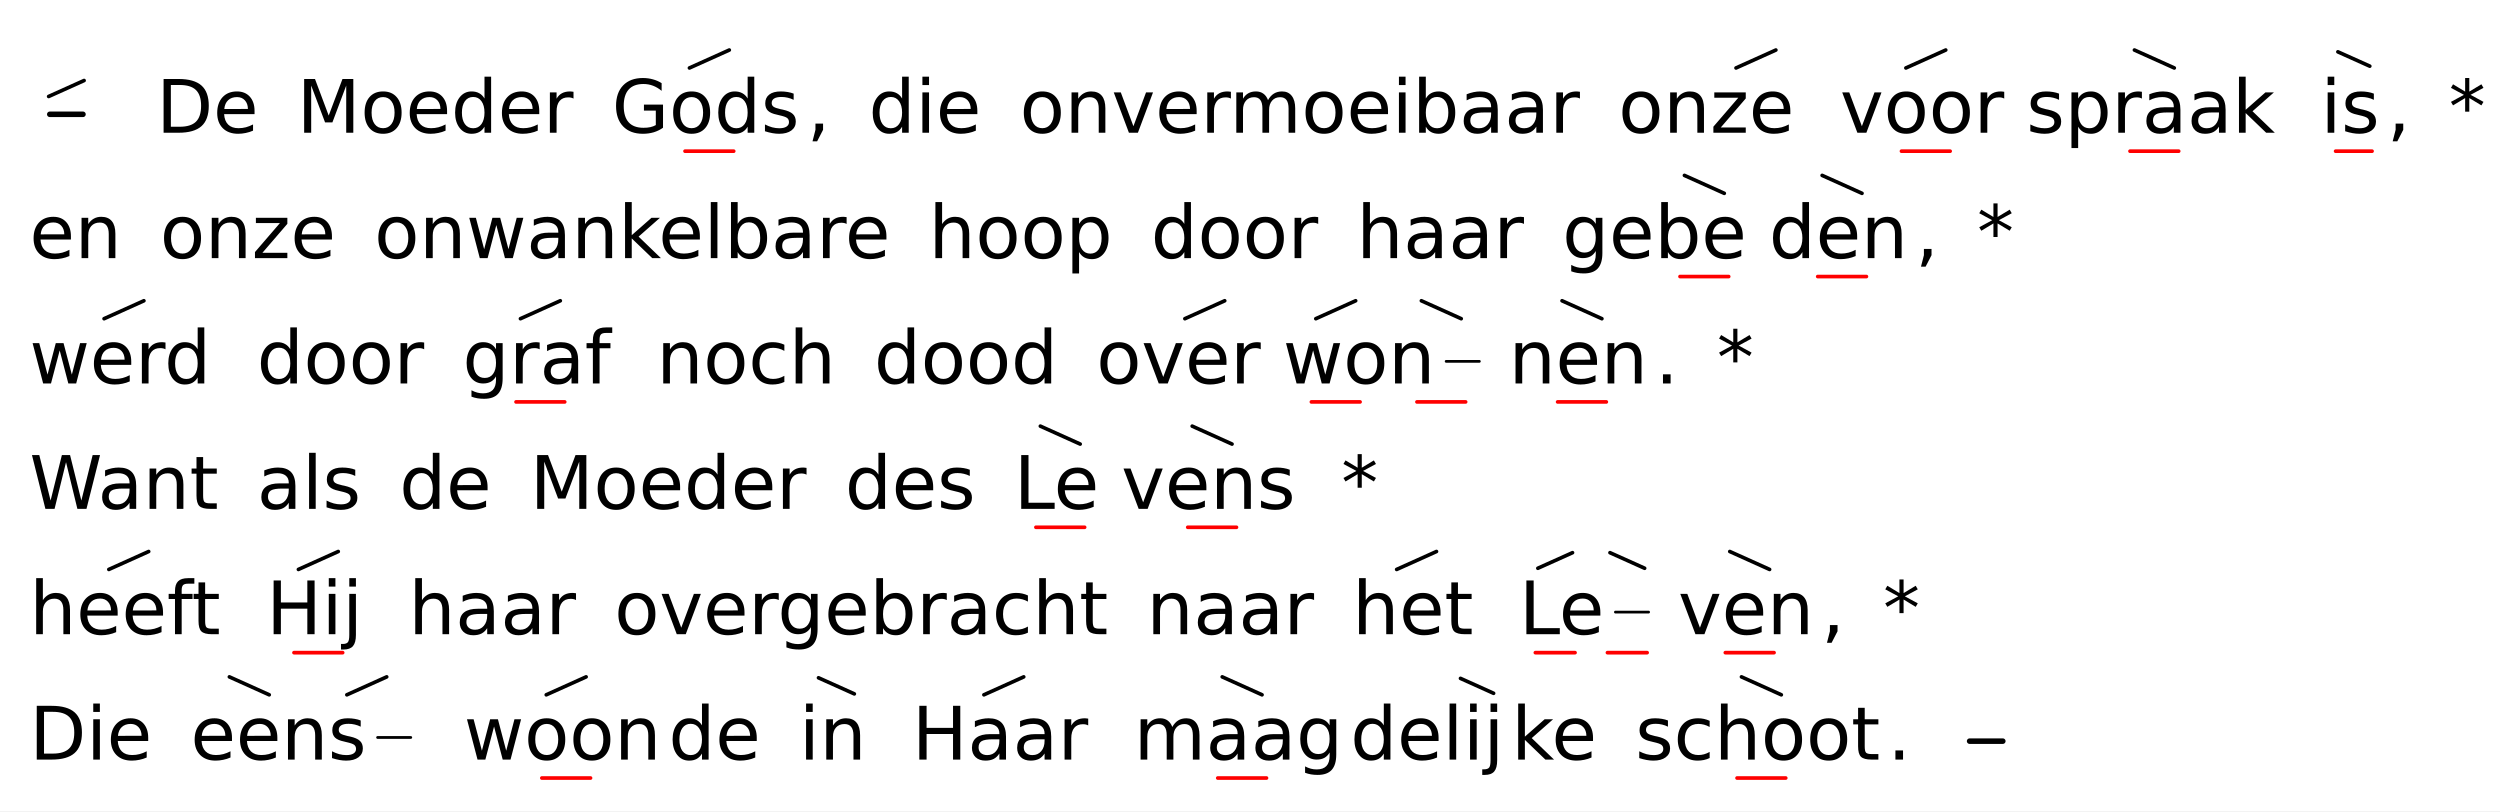
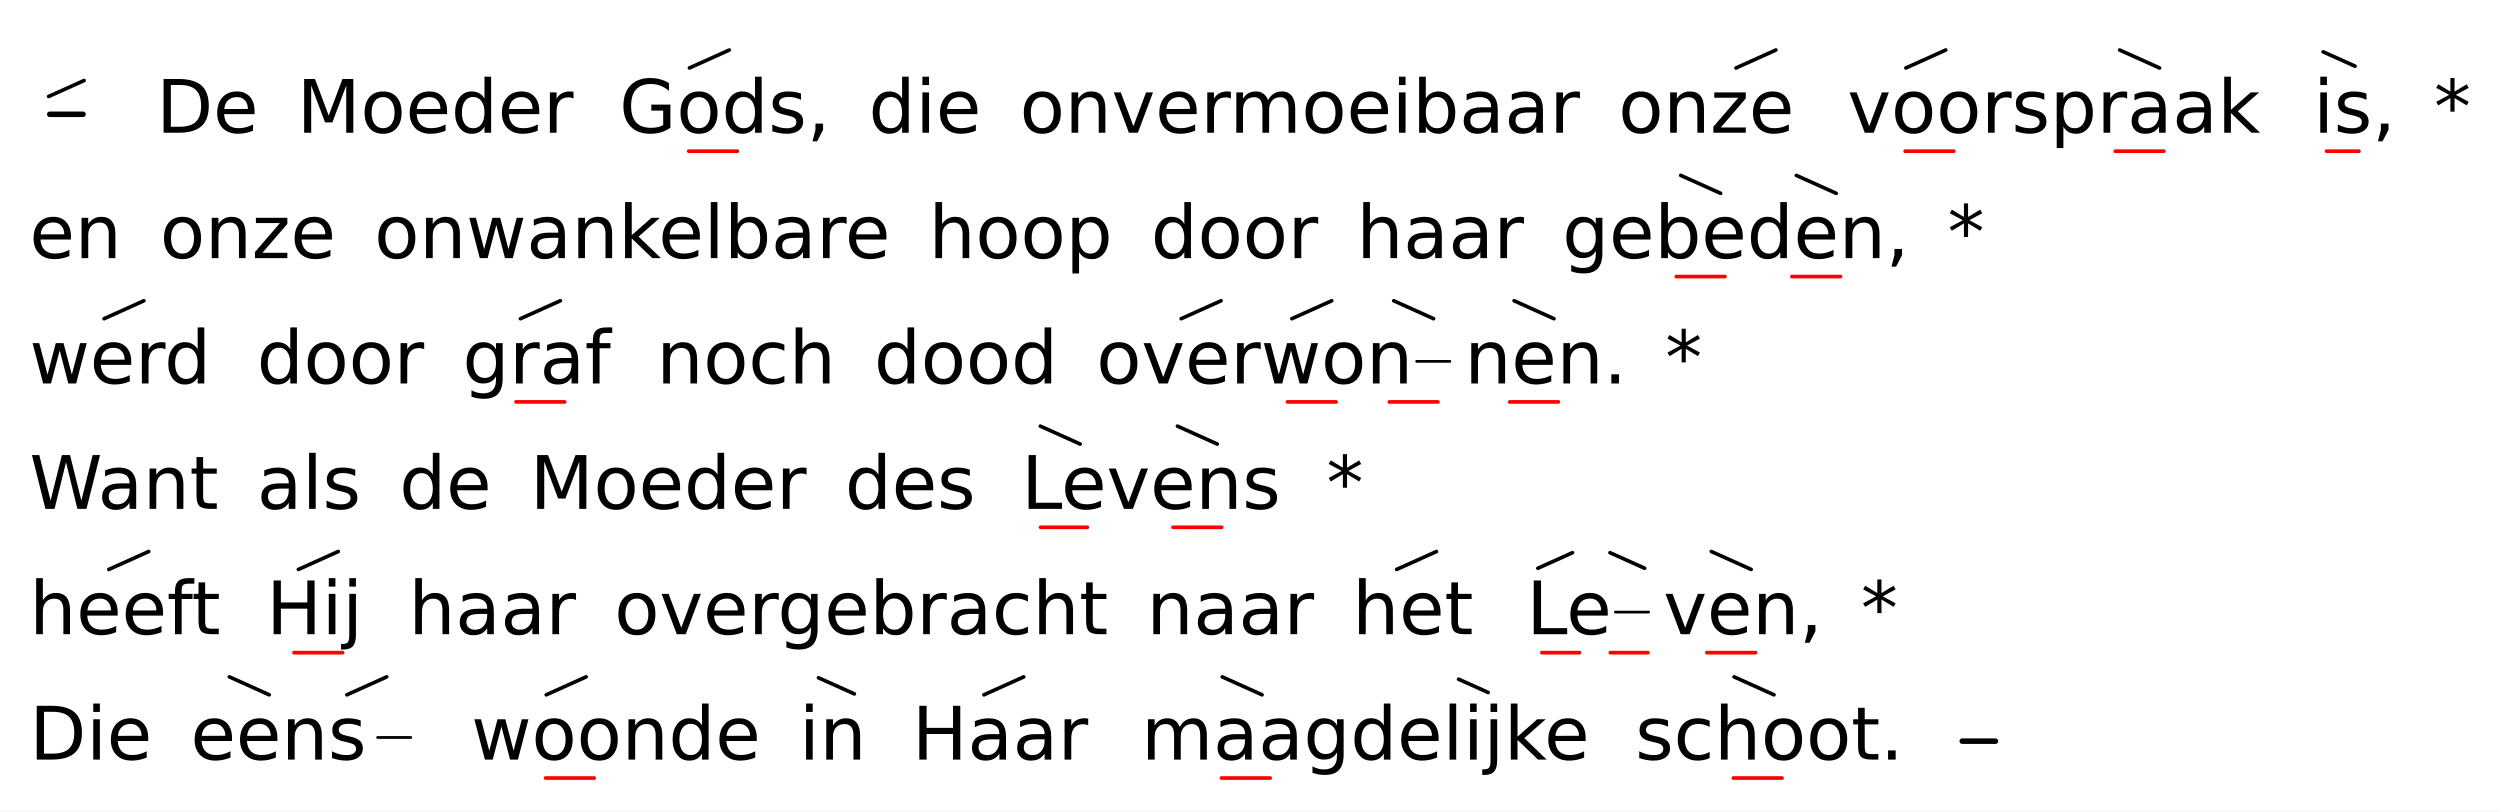
<svg xmlns="http://www.w3.org/2000/svg" class="vsa-svg" width="678" height="220" viewBox="0 0 678 220">
  <rect width="100%" height="100%" fill="white" />
  <g class="vsa-score">
    <g class="vsa-line" data-vsa-line="1">
      <g class="vsa-unit vsa-pitch-marker" data-vsa-unit="1">
        <g class="vsa-pitch-marker-upper-glyph vsa-upper-glyphs">
          <line class="vsa-glyph vsa-upper-glyph vsa-glyph-rise" x1="13.20" y1="26.16" x2="22.80" y2="21.84" stroke="black" stroke-width="1.00" stroke-linecap="round" />
        </g>
        <line class="vsa-pitch-marker-dash" x1="13.50" y1="31.00" x2="22.50" y2="31.00" stroke="black" stroke-width="1.50" stroke-linecap="round" />
      </g>
      <g class="vsa-unit vsa-unit-text" data-vsa-unit="3">
        <text class="vsa-text vsa-free-text" x="42.40" y="36.00" xml:space="preserve" font-family="DejaVu Sans" font-size="20.00">De</text>
      </g>
      <g class="vsa-unit vsa-unit-text" data-vsa-unit="5">
        <text class="vsa-text vsa-free-text" x="80.52" y="36.00" xml:space="preserve" font-family="DejaVu Sans" font-size="20.00">Moeder</text>
      </g>
      <g class="vsa-unit vsa-unit-scope" data-vsa-unit="7">
-         <text class="vsa-text vsa-sung-text" x="165.95" y="36.00" xml:space="preserve" font-family="DejaVu Sans" font-size="20.00">Gods</text>
+         <text class="vsa-text vsa-sung-text" x="167.95" y="36.00" xml:space="preserve" font-family="DejaVu Sans" font-size="20.00">Gods</text>
        <g class="vsa-glyph-group vsa-upper-glyphs">
          <line class="vsa-glyph vsa-upper-glyph vsa-glyph-rise" x1="186.98" y1="18.43" x2="197.78" y2="13.57" stroke="black" stroke-width="1.00" stroke-linecap="round" />
        </g>
        <g class="vsa-glyph-group vsa-lower-glyphs">
-           <line class="vsa-glyph vsa-lower-glyph vsa-glyph-length" x1="185.78" y1="41.00" x2="198.98" y2="41.00" stroke="red" stroke-width="1.00" stroke-linecap="round" />
+           <line class="vsa-glyph vsa-lower-glyph vsa-glyph-length" x1="186.78" y1="41.00" x2="199.98" y2="41.00" stroke="red" stroke-width="1.00" stroke-linecap="round" />
        </g>
      </g>
      <g class="vsa-unit vsa-unit-text" data-vsa-unit="8">
        <text class="vsa-text vsa-free-text" x="218.81" y="36.00" xml:space="preserve" font-family="DejaVu Sans" font-size="20.00">,</text>
      </g>
      <g class="vsa-unit vsa-unit-text" data-vsa-unit="10">
        <text class="vsa-text vsa-free-text" x="235.57" y="36.00" xml:space="preserve" font-family="DejaVu Sans" font-size="20.00">die</text>
      </g>
      <g class="vsa-unit vsa-unit-text" data-vsa-unit="12">
        <text class="vsa-text vsa-free-text" x="276.55" y="36.00" xml:space="preserve" font-family="DejaVu Sans" font-size="20.00">onvermoeibaar</text>
      </g>
      <g class="vsa-unit vsa-unit-text" data-vsa-unit="14">
        <text class="vsa-text vsa-free-text" x="438.90" y="36.00" xml:space="preserve" font-family="DejaVu Sans" font-size="20.00">on</text>
      </g>
      <g class="vsa-unit vsa-unit-scope" data-vsa-unit="15">
        <text class="vsa-text vsa-sung-text" x="463.81" y="36.00" xml:space="preserve" font-family="DejaVu Sans" font-size="20.00">ze</text>
        <g class="vsa-glyph-group vsa-upper-glyphs">
          <line class="vsa-glyph vsa-upper-glyph vsa-glyph-rise" x1="470.81" y1="18.43" x2="481.61" y2="13.57" stroke="black" stroke-width="1.00" stroke-linecap="round" />
        </g>
        <g class="vsa-glyph-group vsa-lower-glyphs">
</g>
      </g>
      <g class="vsa-unit vsa-unit-scope" data-vsa-unit="17">
-         <text class="vsa-text vsa-sung-text" x="499.02" y="36.00" xml:space="preserve" font-family="DejaVu Sans" font-size="20.00">voor</text>
+         <text class="vsa-text vsa-sung-text" x="501.02" y="36.00" xml:space="preserve" font-family="DejaVu Sans" font-size="20.00">voor</text>
        <g class="vsa-glyph-group vsa-upper-glyphs">
          <line class="vsa-glyph vsa-upper-glyph vsa-glyph-rise" x1="516.88" y1="18.43" x2="527.68" y2="13.57" stroke="black" stroke-width="1.00" stroke-linecap="round" />
        </g>
        <g class="vsa-glyph-group vsa-lower-glyphs">
-           <line class="vsa-glyph vsa-lower-glyph vsa-glyph-length" x1="515.68" y1="41.00" x2="528.88" y2="41.00" stroke="red" stroke-width="1.00" stroke-linecap="round" />
+           <line class="vsa-glyph vsa-lower-glyph vsa-glyph-length" x1="516.68" y1="41.00" x2="529.88" y2="41.00" stroke="red" stroke-width="1.00" stroke-linecap="round" />
        </g>
      </g>
      <g class="vsa-unit vsa-unit-scope" data-vsa-unit="18">
-         <text class="vsa-text vsa-sung-text" x="549.55" y="36.00" xml:space="preserve" font-family="DejaVu Sans" font-size="20.00">spraak</text>
-         <g class="vsa-glyph-group vsa-upper-glyphs">
-           <line class="vsa-glyph vsa-upper-glyph vsa-glyph-fall" x1="578.86" y1="13.57" x2="589.66" y2="18.43" stroke="black" stroke-width="1.00" stroke-linecap="round" />
-         </g>
-         <g class="vsa-glyph-group vsa-lower-glyphs">
-           <line class="vsa-glyph vsa-lower-glyph vsa-glyph-length" x1="577.66" y1="41.00" x2="590.86" y2="41.00" stroke="red" stroke-width="1.00" stroke-linecap="round" />
+         <text class="vsa-text vsa-sung-text" x="545.55" y="36.00" xml:space="preserve" font-family="DejaVu Sans" font-size="20.00">spraak</text>
+         <g class="vsa-glyph-group vsa-upper-glyphs">
+           <line class="vsa-glyph vsa-upper-glyph vsa-glyph-fall" x1="574.86" y1="13.57" x2="585.66" y2="18.43" stroke="black" stroke-width="1.00" stroke-linecap="round" />
+         </g>
+         <g class="vsa-glyph-group vsa-lower-glyphs">
+           <line class="vsa-glyph vsa-lower-glyph vsa-glyph-length" x1="573.66" y1="41.00" x2="586.86" y2="41.00" stroke="red" stroke-width="1.00" stroke-linecap="round" />
        </g>
      </g>
      <g class="vsa-unit vsa-unit-scope" data-vsa-unit="20">
-         <text class="vsa-text vsa-sung-text" x="629.37" y="36.00" xml:space="preserve" font-family="DejaVu Sans" font-size="20.00">is</text>
-         <g class="vsa-glyph-group vsa-upper-glyphs">
-           <line class="vsa-glyph vsa-upper-glyph vsa-glyph-fall" x1="634.04" y1="14.06" x2="642.68" y2="17.94" stroke="black" stroke-width="1.00" stroke-linecap="round" />
-         </g>
-         <g class="vsa-glyph-group vsa-lower-glyphs">
-           <line class="vsa-glyph vsa-lower-glyph vsa-glyph-length" x1="633.42" y1="41.00" x2="643.30" y2="41.00" stroke="red" stroke-width="1.00" stroke-linecap="round" />
+         <text class="vsa-text vsa-sung-text" x="627.37" y="36.00" xml:space="preserve" font-family="DejaVu Sans" font-size="20.00">is</text>
+         <g class="vsa-glyph-group vsa-upper-glyphs">
+           <line class="vsa-glyph vsa-upper-glyph vsa-glyph-fall" x1="630.04" y1="14.06" x2="638.68" y2="17.94" stroke="black" stroke-width="1.00" stroke-linecap="round" />
+         </g>
+         <g class="vsa-glyph-group vsa-lower-glyphs">
+           <line class="vsa-glyph vsa-lower-glyph vsa-glyph-length" x1="630.97" y1="41.00" x2="639.75" y2="41.00" stroke="red" stroke-width="1.00" stroke-linecap="round" />
        </g>
      </g>
      <g class="vsa-unit vsa-unit-text" data-vsa-unit="21">
-         <text class="vsa-text vsa-free-text" x="647.35" y="36.00" xml:space="preserve" font-family="DejaVu Sans" font-size="20.00">,</text>
+         <text class="vsa-text vsa-free-text" x="643.35" y="36.00" xml:space="preserve" font-family="DejaVu Sans" font-size="20.00">,</text>
      </g>
      <g class="vsa-unit vsa-unit-text" data-vsa-unit="23">
-         <text class="vsa-text vsa-free-text" x="664.11" y="36.00" xml:space="preserve" font-family="DejaVu Sans" font-size="20.00">*</text>
+         <text class="vsa-text vsa-free-text" x="660.11" y="36.00" xml:space="preserve" font-family="DejaVu Sans" font-size="20.00">*</text>
      </g>
    </g>
    <g class="vsa-line" data-vsa-line="2">
      <g class="vsa-unit vsa-unit-text" data-vsa-unit="1">
        <text class="vsa-text vsa-free-text" x="8.00" y="70.00" xml:space="preserve" font-family="DejaVu Sans" font-size="20.00">en</text>
      </g>
      <g class="vsa-unit vsa-unit-text" data-vsa-unit="3">
        <text class="vsa-text vsa-free-text" x="43.38" y="70.00" xml:space="preserve" font-family="DejaVu Sans" font-size="20.00">onze</text>
      </g>
      <g class="vsa-unit vsa-unit-text" data-vsa-unit="5">
        <text class="vsa-text vsa-free-text" x="101.50" y="70.00" xml:space="preserve" font-family="DejaVu Sans" font-size="20.00">onwankelbare</text>
      </g>
      <g class="vsa-unit vsa-unit-text" data-vsa-unit="7">
        <text class="vsa-text vsa-free-text" x="251.87" y="70.00" xml:space="preserve" font-family="DejaVu Sans" font-size="20.00">hoop</text>
      </g>
      <g class="vsa-unit vsa-unit-text" data-vsa-unit="9">
        <text class="vsa-text vsa-free-text" x="312.11" y="70.00" xml:space="preserve" font-family="DejaVu Sans" font-size="20.00">door</text>
      </g>
      <g class="vsa-unit vsa-unit-text" data-vsa-unit="11">
        <text class="vsa-text vsa-free-text" x="367.90" y="70.00" xml:space="preserve" font-family="DejaVu Sans" font-size="20.00">haar</text>
      </g>
      <g class="vsa-unit vsa-unit-text" data-vsa-unit="13">
        <text class="vsa-text vsa-free-text" x="423.69" y="70.00" xml:space="preserve" font-family="DejaVu Sans" font-size="20.00">ge</text>
      </g>
      <g class="vsa-unit vsa-unit-scope" data-vsa-unit="14">
        <text class="vsa-text vsa-sung-text" x="448.71" y="70.00" xml:space="preserve" font-family="DejaVu Sans" font-size="20.00">be</text>
        <g class="vsa-glyph-group vsa-upper-glyphs">
-           <line class="vsa-glyph vsa-upper-glyph vsa-glyph-fall" x1="456.82" y1="47.57" x2="467.62" y2="52.43" stroke="black" stroke-width="1.00" stroke-linecap="round" />
-         </g>
-         <g class="vsa-glyph-group vsa-lower-glyphs">
-           <line class="vsa-glyph vsa-lower-glyph vsa-glyph-length" x1="455.62" y1="75.00" x2="468.82" y2="75.00" stroke="red" stroke-width="1.00" stroke-linecap="round" />
+           <line class="vsa-glyph vsa-upper-glyph vsa-glyph-fall" x1="455.82" y1="47.57" x2="466.62" y2="52.43" stroke="black" stroke-width="1.00" stroke-linecap="round" />
+         </g>
+         <g class="vsa-glyph-group vsa-lower-glyphs">
+           <line class="vsa-glyph vsa-lower-glyph vsa-glyph-length" x1="454.62" y1="75.00" x2="467.82" y2="75.00" stroke="red" stroke-width="1.00" stroke-linecap="round" />
        </g>
      </g>
      <g class="vsa-unit vsa-unit-scope" data-vsa-unit="15">
-         <text class="vsa-text vsa-sung-text" x="479.73" y="70.00" xml:space="preserve" font-family="DejaVu Sans" font-size="20.00">den</text>
-         <g class="vsa-glyph-group vsa-upper-glyphs">
-           <line class="vsa-glyph vsa-upper-glyph vsa-glyph-fall" x1="494.17" y1="47.57" x2="504.97" y2="52.43" stroke="black" stroke-width="1.00" stroke-linecap="round" />
-         </g>
-         <g class="vsa-glyph-group vsa-lower-glyphs">
-           <line class="vsa-glyph vsa-lower-glyph vsa-glyph-length" x1="492.97" y1="75.00" x2="506.17" y2="75.00" stroke="red" stroke-width="1.00" stroke-linecap="round" />
+         <text class="vsa-text vsa-sung-text" x="473.73" y="70.00" xml:space="preserve" font-family="DejaVu Sans" font-size="20.00">den</text>
+         <g class="vsa-glyph-group vsa-upper-glyphs">
+           <line class="vsa-glyph vsa-upper-glyph vsa-glyph-fall" x1="487.17" y1="47.57" x2="497.97" y2="52.43" stroke="black" stroke-width="1.00" stroke-linecap="round" />
+         </g>
+         <g class="vsa-glyph-group vsa-lower-glyphs">
+           <line class="vsa-glyph vsa-lower-glyph vsa-glyph-length" x1="485.97" y1="75.00" x2="499.17" y2="75.00" stroke="red" stroke-width="1.00" stroke-linecap="round" />
        </g>
      </g>
      <g class="vsa-unit vsa-unit-text" data-vsa-unit="16">
-         <text class="vsa-text vsa-free-text" x="519.42" y="70.00" xml:space="preserve" font-family="DejaVu Sans" font-size="20.00">,</text>
+         <text class="vsa-text vsa-free-text" x="511.42" y="70.00" xml:space="preserve" font-family="DejaVu Sans" font-size="20.00">,</text>
      </g>
      <g class="vsa-unit vsa-unit-text" data-vsa-unit="18">
-         <text class="vsa-text vsa-free-text" x="536.18" y="70.00" xml:space="preserve" font-family="DejaVu Sans" font-size="20.00">*</text>
+         <text class="vsa-text vsa-free-text" x="528.18" y="70.00" xml:space="preserve" font-family="DejaVu Sans" font-size="20.00">*</text>
      </g>
    </g>
    <g class="vsa-line" data-vsa-line="3">
      <g class="vsa-unit vsa-unit-scope" data-vsa-unit="1">
        <text class="vsa-text vsa-sung-text" x="8.00" y="104.00" xml:space="preserve" font-family="DejaVu Sans" font-size="20.00">werd</text>
        <g class="vsa-glyph-group vsa-upper-glyphs">
          <line class="vsa-glyph vsa-upper-glyph vsa-glyph-rise" x1="28.23" y1="86.43" x2="39.02" y2="81.57" stroke="black" stroke-width="1.00" stroke-linecap="round" />
        </g>
        <g class="vsa-glyph-group vsa-lower-glyphs">
</g>
      </g>
      <g class="vsa-unit vsa-unit-text" data-vsa-unit="3">
        <text class="vsa-text vsa-free-text" x="69.65" y="104.00" xml:space="preserve" font-family="DejaVu Sans" font-size="20.00">door</text>
      </g>
      <g class="vsa-unit vsa-unit-scope" data-vsa-unit="5">
        <text class="vsa-text vsa-sung-text" x="125.44" y="104.00" xml:space="preserve" font-family="DejaVu Sans" font-size="20.00">graf</text>
        <g class="vsa-glyph-group vsa-upper-glyphs">
          <line class="vsa-glyph vsa-upper-glyph vsa-glyph-rise" x1="141.15" y1="86.43" x2="151.95" y2="81.57" stroke="black" stroke-width="1.00" stroke-linecap="round" />
        </g>
        <g class="vsa-glyph-group vsa-lower-glyphs">
          <line class="vsa-glyph vsa-lower-glyph vsa-glyph-length" x1="139.95" y1="109.00" x2="153.15" y2="109.00" stroke="red" stroke-width="1.00" stroke-linecap="round" />
        </g>
      </g>
      <g class="vsa-unit vsa-unit-text" data-vsa-unit="7">
        <text class="vsa-text vsa-free-text" x="178.06" y="104.00" xml:space="preserve" font-family="DejaVu Sans" font-size="20.00">noch</text>
      </g>
      <g class="vsa-unit vsa-unit-text" data-vsa-unit="9">
        <text class="vsa-text vsa-free-text" x="237.04" y="104.00" xml:space="preserve" font-family="DejaVu Sans" font-size="20.00">dood</text>
      </g>
      <g class="vsa-unit vsa-unit-text" data-vsa-unit="11">
        <text class="vsa-text vsa-free-text" x="297.32" y="104.00" xml:space="preserve" font-family="DejaVu Sans" font-size="20.00">o</text>
      </g>
      <g class="vsa-unit vsa-unit-scope" data-vsa-unit="12">
        <text class="vsa-text vsa-sung-text" x="309.55" y="104.00" xml:space="preserve" font-family="DejaVu Sans" font-size="20.00">ver</text>
        <g class="vsa-glyph-group vsa-upper-glyphs">
-           <line class="vsa-glyph vsa-upper-glyph vsa-glyph-rise" x1="321.34" y1="86.43" x2="332.14" y2="81.57" stroke="black" stroke-width="1.00" stroke-linecap="round" />
+           <line class="vsa-glyph vsa-upper-glyph vsa-glyph-rise" x1="320.34" y1="86.43" x2="331.14" y2="81.57" stroke="black" stroke-width="1.00" stroke-linecap="round" />
        </g>
        <g class="vsa-glyph-group vsa-lower-glyphs">
</g>
      </g>
      <g class="vsa-unit vsa-unit-scope" data-vsa-unit="13">
-         <text class="vsa-text vsa-sung-text" x="347.93" y="104.00" xml:space="preserve" font-family="DejaVu Sans" font-size="20.00">won</text>
-         <line class="vsa-filler-line" x1="392.20" y1="98.00" x2="401.20" y2="98.00" stroke="black" stroke-width="0.75" stroke-linecap="round" />
-         <g class="vsa-glyph-group vsa-upper-glyphs">
-           <line class="vsa-glyph vsa-upper-glyph vsa-glyph-rise" x1="356.85" y1="86.43" x2="367.65" y2="81.57" stroke="black" stroke-width="1.00" stroke-linecap="round" />
-           <line class="vsa-glyph vsa-upper-glyph vsa-glyph-fall" x1="385.48" y1="81.57" x2="396.28" y2="86.43" stroke="black" stroke-width="1.00" stroke-linecap="round" />
-         </g>
-         <g class="vsa-glyph-group vsa-lower-glyphs">
-           <line class="vsa-glyph vsa-lower-glyph vsa-glyph-length" x1="355.65" y1="109.00" x2="368.85" y2="109.00" stroke="red" stroke-width="1.00" stroke-linecap="round" />
-           <line class="vsa-glyph vsa-lower-glyph vsa-glyph-length" x1="384.28" y1="109.00" x2="397.48" y2="109.00" stroke="red" stroke-width="1.00" stroke-linecap="round" />
+         <text class="vsa-text vsa-sung-text" x="341.93" y="104.00" xml:space="preserve" font-family="DejaVu Sans" font-size="20.00">won</text>
+         <line class="vsa-filler-line" x1="384.20" y1="98.00" x2="393.20" y2="98.00" stroke="black" stroke-width="0.75" stroke-linecap="round" />
+         <g class="vsa-glyph-group vsa-upper-glyphs">
+           <line class="vsa-glyph vsa-upper-glyph vsa-glyph-rise" x1="350.35" y1="86.43" x2="361.15" y2="81.57" stroke="black" stroke-width="1.00" stroke-linecap="round" />
+           <line class="vsa-glyph vsa-upper-glyph vsa-glyph-fall" x1="377.98" y1="81.57" x2="388.78" y2="86.43" stroke="black" stroke-width="1.00" stroke-linecap="round" />
+         </g>
+         <g class="vsa-glyph-group vsa-lower-glyphs">
+           <line class="vsa-glyph vsa-lower-glyph vsa-glyph-length" x1="349.15" y1="109.00" x2="362.35" y2="109.00" stroke="red" stroke-width="1.00" stroke-linecap="round" />
+           <line class="vsa-glyph vsa-lower-glyph vsa-glyph-length" x1="376.78" y1="109.00" x2="389.98" y2="109.00" stroke="red" stroke-width="1.00" stroke-linecap="round" />
        </g>
      </g>
      <g class="vsa-unit vsa-unit-scope" data-vsa-unit="14">
-         <text class="vsa-text vsa-sung-text" x="409.20" y="104.00" xml:space="preserve" font-family="DejaVu Sans" font-size="20.00">nen</text>
-         <g class="vsa-glyph-group vsa-upper-glyphs">
-           <line class="vsa-glyph vsa-upper-glyph vsa-glyph-fall" x1="423.63" y1="81.57" x2="434.43" y2="86.43" stroke="black" stroke-width="1.00" stroke-linecap="round" />
-         </g>
-         <g class="vsa-glyph-group vsa-lower-glyphs">
-           <line class="vsa-glyph vsa-lower-glyph vsa-glyph-length" x1="422.43" y1="109.00" x2="435.63" y2="109.00" stroke="red" stroke-width="1.00" stroke-linecap="round" />
+         <text class="vsa-text vsa-sung-text" x="397.20" y="104.00" xml:space="preserve" font-family="DejaVu Sans" font-size="20.00">nen</text>
+         <g class="vsa-glyph-group vsa-upper-glyphs">
+           <line class="vsa-glyph vsa-upper-glyph vsa-glyph-fall" x1="410.63" y1="81.57" x2="421.43" y2="86.43" stroke="black" stroke-width="1.00" stroke-linecap="round" />
+         </g>
+         <g class="vsa-glyph-group vsa-lower-glyphs">
+           <line class="vsa-glyph vsa-lower-glyph vsa-glyph-length" x1="409.43" y1="109.00" x2="422.63" y2="109.00" stroke="red" stroke-width="1.00" stroke-linecap="round" />
        </g>
      </g>
      <g class="vsa-unit vsa-unit-text" data-vsa-unit="15">
-         <text class="vsa-text vsa-free-text" x="448.86" y="104.00" xml:space="preserve" font-family="DejaVu Sans" font-size="20.00">.</text>
+         <text class="vsa-text vsa-free-text" x="434.86" y="104.00" xml:space="preserve" font-family="DejaVu Sans" font-size="20.00">.</text>
      </g>
      <g class="vsa-unit vsa-unit-text" data-vsa-unit="17">
-         <text class="vsa-text vsa-free-text" x="465.62" y="104.00" xml:space="preserve" font-family="DejaVu Sans" font-size="20.00">*</text>
+         <text class="vsa-text vsa-free-text" x="451.62" y="104.00" xml:space="preserve" font-family="DejaVu Sans" font-size="20.00">*</text>
      </g>
    </g>
    <g class="vsa-line" data-vsa-line="4">
      <g class="vsa-unit vsa-unit-text" data-vsa-unit="1">
        <text class="vsa-text vsa-free-text" x="8.00" y="138.00" xml:space="preserve" font-family="DejaVu Sans" font-size="20.00">Want</text>
      </g>
      <g class="vsa-unit vsa-unit-text" data-vsa-unit="3">
        <text class="vsa-text vsa-free-text" x="69.67" y="138.00" xml:space="preserve" font-family="DejaVu Sans" font-size="20.00">als</text>
      </g>
      <g class="vsa-unit vsa-unit-text" data-vsa-unit="5">
        <text class="vsa-text vsa-free-text" x="108.30" y="138.00" xml:space="preserve" font-family="DejaVu Sans" font-size="20.00">de</text>
      </g>
      <g class="vsa-unit vsa-unit-text" data-vsa-unit="7">
        <text class="vsa-text vsa-free-text" x="143.72" y="138.00" xml:space="preserve" font-family="DejaVu Sans" font-size="20.00">Moeder</text>
      </g>
      <g class="vsa-unit vsa-unit-text" data-vsa-unit="9">
        <text class="vsa-text vsa-free-text" x="229.15" y="138.00" xml:space="preserve" font-family="DejaVu Sans" font-size="20.00">des</text>
      </g>
      <g class="vsa-unit vsa-unit-scope" data-vsa-unit="11">
-         <text class="vsa-text vsa-sung-text" x="274.99" y="138.00" xml:space="preserve" font-family="DejaVu Sans" font-size="20.00">Le</text>
+         <text class="vsa-text vsa-sung-text" x="276.99" y="138.00" xml:space="preserve" font-family="DejaVu Sans" font-size="20.00">Le</text>
        <g class="vsa-glyph-group vsa-upper-glyphs">
          <line class="vsa-glyph vsa-upper-glyph vsa-glyph-fall" x1="282.15" y1="115.57" x2="292.94" y2="120.43" stroke="black" stroke-width="1.00" stroke-linecap="round" />
        </g>
        <g class="vsa-glyph-group vsa-lower-glyphs">
-           <line class="vsa-glyph vsa-lower-glyph vsa-glyph-length" x1="280.94" y1="143.00" x2="294.15" y2="143.00" stroke="red" stroke-width="1.00" stroke-linecap="round" />
+           <line class="vsa-glyph vsa-lower-glyph vsa-glyph-length" x1="282.19" y1="143.00" x2="294.90" y2="143.00" stroke="red" stroke-width="1.00" stroke-linecap="round" />
        </g>
      </g>
      <g class="vsa-unit vsa-unit-scope" data-vsa-unit="12">
-         <text class="vsa-text vsa-sung-text" x="304.10" y="138.00" xml:space="preserve" font-family="DejaVu Sans" font-size="20.00">vens</text>
-         <g class="vsa-glyph-group vsa-upper-glyphs">
-           <line class="vsa-glyph vsa-upper-glyph vsa-glyph-fall" x1="323.33" y1="115.57" x2="334.12" y2="120.43" stroke="black" stroke-width="1.00" stroke-linecap="round" />
-         </g>
-         <g class="vsa-glyph-group vsa-lower-glyphs">
-           <line class="vsa-glyph vsa-lower-glyph vsa-glyph-length" x1="322.12" y1="143.00" x2="335.33" y2="143.00" stroke="red" stroke-width="1.00" stroke-linecap="round" />
+         <text class="vsa-text vsa-sung-text" x="300.10" y="138.00" xml:space="preserve" font-family="DejaVu Sans" font-size="20.00">vens</text>
+         <g class="vsa-glyph-group vsa-upper-glyphs">
+           <line class="vsa-glyph vsa-upper-glyph vsa-glyph-fall" x1="319.33" y1="115.57" x2="330.12" y2="120.43" stroke="black" stroke-width="1.00" stroke-linecap="round" />
+         </g>
+         <g class="vsa-glyph-group vsa-lower-glyphs">
+           <line class="vsa-glyph vsa-lower-glyph vsa-glyph-length" x1="318.12" y1="143.00" x2="331.33" y2="143.00" stroke="red" stroke-width="1.00" stroke-linecap="round" />
        </g>
      </g>
      <g class="vsa-unit vsa-unit-text" data-vsa-unit="14">
-         <text class="vsa-text vsa-free-text" x="363.75" y="138.00" xml:space="preserve" font-family="DejaVu Sans" font-size="20.00">*</text>
+         <text class="vsa-text vsa-free-text" x="359.75" y="138.00" xml:space="preserve" font-family="DejaVu Sans" font-size="20.00">*</text>
      </g>
    </g>
    <g class="vsa-line" data-vsa-line="5">
      <g class="vsa-unit vsa-unit-scope" data-vsa-unit="1">
        <text class="vsa-text vsa-sung-text" x="8.00" y="172.00" xml:space="preserve" font-family="DejaVu Sans" font-size="20.00">heeft</text>
        <g class="vsa-glyph-group vsa-upper-glyphs">
          <line class="vsa-glyph vsa-upper-glyph vsa-glyph-rise" x1="29.52" y1="154.43" x2="40.32" y2="149.57" stroke="black" stroke-width="1.00" stroke-linecap="round" />
        </g>
        <g class="vsa-glyph-group vsa-lower-glyphs">
</g>
      </g>
      <g class="vsa-unit vsa-unit-scope" data-vsa-unit="3">
        <text class="vsa-text vsa-sung-text" x="72.24" y="172.00" xml:space="preserve" font-family="DejaVu Sans" font-size="20.00">Hij</text>
        <g class="vsa-glyph-group vsa-upper-glyphs">
          <line class="vsa-glyph vsa-upper-glyph vsa-glyph-rise" x1="80.93" y1="154.43" x2="91.73" y2="149.57" stroke="black" stroke-width="1.00" stroke-linecap="round" />
        </g>
        <g class="vsa-glyph-group vsa-lower-glyphs">
          <line class="vsa-glyph vsa-lower-glyph vsa-glyph-length" x1="79.73" y1="177.00" x2="92.93" y2="177.00" stroke="red" stroke-width="1.00" stroke-linecap="round" />
        </g>
      </g>
      <g class="vsa-unit vsa-unit-text" data-vsa-unit="5">
        <text class="vsa-text vsa-free-text" x="110.81" y="172.00" xml:space="preserve" font-family="DejaVu Sans" font-size="20.00">haar</text>
      </g>
      <g class="vsa-unit vsa-unit-text" data-vsa-unit="7">
        <text class="vsa-text vsa-free-text" x="166.60" y="172.00" xml:space="preserve" font-family="DejaVu Sans" font-size="20.00">overgebracht</text>
      </g>
      <g class="vsa-unit vsa-unit-text" data-vsa-unit="9">
        <text class="vsa-text vsa-free-text" x="310.97" y="172.00" xml:space="preserve" font-family="DejaVu Sans" font-size="20.00">naar</text>
      </g>
      <g class="vsa-unit vsa-unit-scope" data-vsa-unit="11">
        <text class="vsa-text vsa-sung-text" x="366.76" y="172.00" xml:space="preserve" font-family="DejaVu Sans" font-size="20.00">het</text>
        <g class="vsa-glyph-group vsa-upper-glyphs">
          <line class="vsa-glyph vsa-upper-glyph vsa-glyph-rise" x1="378.78" y1="154.43" x2="389.57" y2="149.57" stroke="black" stroke-width="1.00" stroke-linecap="round" />
        </g>
        <g class="vsa-glyph-group vsa-lower-glyphs">
</g>
      </g>
      <g class="vsa-unit vsa-unit-scope" data-vsa-unit="13">
-         <text class="vsa-text vsa-sung-text" x="411.99" y="172.00" xml:space="preserve" font-family="DejaVu Sans" font-size="20.00">Le</text>
+         <text class="vsa-text vsa-sung-text" x="413.99" y="172.00" xml:space="preserve" font-family="DejaVu Sans" font-size="20.00">Le</text>
        <line class="vsa-filler-line" x1="438.10" y1="166.00" x2="447.10" y2="166.00" stroke="black" stroke-width="0.75" stroke-linecap="round" />
        <g class="vsa-glyph-group vsa-upper-glyphs">
          <line class="vsa-glyph vsa-upper-glyph vsa-glyph-rise" x1="417.07" y1="154.11" x2="426.46" y2="149.89" stroke="black" stroke-width="1.00" stroke-linecap="round" />
          <line class="vsa-glyph vsa-upper-glyph vsa-glyph-fall" x1="436.63" y1="149.89" x2="446.02" y2="154.11" stroke="black" stroke-width="1.00" stroke-linecap="round" />
        </g>
        <g class="vsa-glyph-group vsa-lower-glyphs">
-           <line class="vsa-glyph vsa-lower-glyph vsa-glyph-length" x1="416.39" y1="177.00" x2="427.15" y2="177.00" stroke="red" stroke-width="1.00" stroke-linecap="round" />
-           <line class="vsa-glyph vsa-lower-glyph vsa-glyph-length" x1="435.94" y1="177.00" x2="446.70" y2="177.00" stroke="red" stroke-width="1.00" stroke-linecap="round" />
+           <line class="vsa-glyph vsa-lower-glyph vsa-glyph-length" x1="418.16" y1="177.00" x2="428.37" y2="177.00" stroke="red" stroke-width="1.00" stroke-linecap="round" />
+           <line class="vsa-glyph vsa-lower-glyph vsa-glyph-length" x1="436.72" y1="177.00" x2="446.93" y2="177.00" stroke="red" stroke-width="1.00" stroke-linecap="round" />
        </g>
      </g>
      <g class="vsa-unit vsa-unit-scope" data-vsa-unit="14">
-         <text class="vsa-text vsa-sung-text" x="455.10" y="172.00" xml:space="preserve" font-family="DejaVu Sans" font-size="20.00">ven</text>
-         <g class="vsa-glyph-group vsa-upper-glyphs">
-           <line class="vsa-glyph vsa-upper-glyph vsa-glyph-fall" x1="469.12" y1="149.57" x2="479.91" y2="154.43" stroke="black" stroke-width="1.00" stroke-linecap="round" />
-         </g>
-         <g class="vsa-glyph-group vsa-lower-glyphs">
-           <line class="vsa-glyph vsa-lower-glyph vsa-glyph-length" x1="467.91" y1="177.00" x2="481.12" y2="177.00" stroke="red" stroke-width="1.00" stroke-linecap="round" />
+         <text class="vsa-text vsa-sung-text" x="451.10" y="172.00" xml:space="preserve" font-family="DejaVu Sans" font-size="20.00">ven</text>
+         <g class="vsa-glyph-group vsa-upper-glyphs">
+           <line class="vsa-glyph vsa-upper-glyph vsa-glyph-fall" x1="464.12" y1="149.57" x2="474.91" y2="154.43" stroke="black" stroke-width="1.00" stroke-linecap="round" />
+         </g>
+         <g class="vsa-glyph-group vsa-lower-glyphs">
+           <line class="vsa-glyph vsa-lower-glyph vsa-glyph-length" x1="462.91" y1="177.00" x2="476.12" y2="177.00" stroke="red" stroke-width="1.00" stroke-linecap="round" />
        </g>
      </g>
      <g class="vsa-unit vsa-unit-text" data-vsa-unit="15">
-         <text class="vsa-text vsa-free-text" x="493.93" y="172.00" xml:space="preserve" font-family="DejaVu Sans" font-size="20.00">,</text>
+         <text class="vsa-text vsa-free-text" x="487.93" y="172.00" xml:space="preserve" font-family="DejaVu Sans" font-size="20.00">,</text>
      </g>
      <g class="vsa-unit vsa-unit-text" data-vsa-unit="17">
-         <text class="vsa-text vsa-free-text" x="510.69" y="172.00" xml:space="preserve" font-family="DejaVu Sans" font-size="20.00">*</text>
+         <text class="vsa-text vsa-free-text" x="504.69" y="172.00" xml:space="preserve" font-family="DejaVu Sans" font-size="20.00">*</text>
      </g>
    </g>
    <g class="vsa-line" data-vsa-line="6">
      <g class="vsa-unit vsa-unit-text" data-vsa-unit="1">
        <text class="vsa-text vsa-free-text" x="8.00" y="206.00" xml:space="preserve" font-family="DejaVu Sans" font-size="20.00">Die</text>
      </g>
      <g class="vsa-unit vsa-unit-scope" data-vsa-unit="3">
        <text class="vsa-text vsa-sung-text" x="51.68" y="206.00" xml:space="preserve" font-family="DejaVu Sans" font-size="20.00">eens</text>
        <line class="vsa-filler-line" x1="102.40" y1="200.00" x2="111.40" y2="200.00" stroke="black" stroke-width="0.75" stroke-linecap="round" />
        <g class="vsa-glyph-group vsa-upper-glyphs">
          <line class="vsa-glyph vsa-upper-glyph vsa-glyph-fall" x1="62.21" y1="183.57" x2="73.01" y2="188.43" stroke="black" stroke-width="1.00" stroke-linecap="round" />
          <line class="vsa-glyph vsa-upper-glyph vsa-glyph-rise" x1="94.07" y1="188.43" x2="104.87" y2="183.57" stroke="black" stroke-width="1.00" stroke-linecap="round" />
        </g>
        <g class="vsa-glyph-group vsa-lower-glyphs">
</g>
      </g>
      <g class="vsa-unit vsa-unit-scope" data-vsa-unit="5">
-         <text class="vsa-text vsa-sung-text" x="125.80" y="206.00" xml:space="preserve" font-family="DejaVu Sans" font-size="20.00">woon</text>
+         <text class="vsa-text vsa-sung-text" x="127.80" y="206.00" xml:space="preserve" font-family="DejaVu Sans" font-size="20.00">woon</text>
        <g class="vsa-glyph-group vsa-upper-glyphs">
          <line class="vsa-glyph vsa-upper-glyph vsa-glyph-rise" x1="148.15" y1="188.43" x2="158.95" y2="183.57" stroke="black" stroke-width="1.00" stroke-linecap="round" />
        </g>
        <g class="vsa-glyph-group vsa-lower-glyphs">
-           <line class="vsa-glyph vsa-lower-glyph vsa-glyph-length" x1="146.95" y1="211.00" x2="160.15" y2="211.00" stroke="red" stroke-width="1.00" stroke-linecap="round" />
+           <line class="vsa-glyph vsa-lower-glyph vsa-glyph-length" x1="147.95" y1="211.00" x2="161.15" y2="211.00" stroke="red" stroke-width="1.00" stroke-linecap="round" />
        </g>
      </g>
      <g class="vsa-unit vsa-unit-text" data-vsa-unit="6">
        <text class="vsa-text vsa-free-text" x="181.30" y="206.00" xml:space="preserve" font-family="DejaVu Sans" font-size="20.00">de</text>
      </g>
      <g class="vsa-unit vsa-unit-scope" data-vsa-unit="8">
        <text class="vsa-text vsa-sung-text" x="216.72" y="206.00" xml:space="preserve" font-family="DejaVu Sans" font-size="20.00">in</text>
        <g class="vsa-glyph-group vsa-upper-glyphs">
          <line class="vsa-glyph vsa-upper-glyph vsa-glyph-fall" x1="221.98" y1="183.82" x2="231.69" y2="188.18" stroke="black" stroke-width="1.00" stroke-linecap="round" />
        </g>
        <g class="vsa-glyph-group vsa-lower-glyphs">
</g>
      </g>
      <g class="vsa-unit vsa-unit-scope" data-vsa-unit="10">
        <text class="vsa-text vsa-sung-text" x="247.35" y="206.00" xml:space="preserve" font-family="DejaVu Sans" font-size="20.00">Haar</text>
        <g class="vsa-glyph-group vsa-upper-glyphs">
          <line class="vsa-glyph vsa-upper-glyph vsa-glyph-rise" x1="266.84" y1="188.43" x2="277.63" y2="183.57" stroke="black" stroke-width="1.00" stroke-linecap="round" />
        </g>
        <g class="vsa-glyph-group vsa-lower-glyphs">
</g>
      </g>
      <g class="vsa-unit vsa-unit-scope" data-vsa-unit="12">
-         <text class="vsa-text vsa-sung-text" x="307.52" y="206.00" xml:space="preserve" font-family="DejaVu Sans" font-size="20.00">maag</text>
+         <text class="vsa-text vsa-sung-text" x="309.52" y="206.00" xml:space="preserve" font-family="DejaVu Sans" font-size="20.00">maag</text>
        <g class="vsa-glyph-group vsa-upper-glyphs">
          <line class="vsa-glyph vsa-upper-glyph vsa-glyph-fall" x1="331.47" y1="183.57" x2="342.26" y2="188.43" stroke="black" stroke-width="1.00" stroke-linecap="round" />
        </g>
        <g class="vsa-glyph-group vsa-lower-glyphs">
-           <line class="vsa-glyph vsa-lower-glyph vsa-glyph-length" x1="330.26" y1="211.00" x2="343.47" y2="211.00" stroke="red" stroke-width="1.00" stroke-linecap="round" />
+           <line class="vsa-glyph vsa-lower-glyph vsa-glyph-length" x1="331.26" y1="211.00" x2="344.47" y2="211.00" stroke="red" stroke-width="1.00" stroke-linecap="round" />
        </g>
      </g>
      <g class="vsa-unit vsa-unit-text" data-vsa-unit="13">
        <text class="vsa-text vsa-free-text" x="366.21" y="206.00" xml:space="preserve" font-family="DejaVu Sans" font-size="20.00">de</text>
      </g>
      <g class="vsa-unit vsa-unit-scope" data-vsa-unit="14">
        <text class="vsa-text vsa-sung-text" x="391.23" y="206.00" xml:space="preserve" font-family="DejaVu Sans" font-size="20.00">lij</text>
        <g class="vsa-glyph-group vsa-upper-glyphs">
-           <line class="vsa-glyph vsa-upper-glyph vsa-glyph-fall" x1="396.09" y1="183.98" x2="405.06" y2="188.02" stroke="black" stroke-width="1.00" stroke-linecap="round" />
+           <line class="vsa-glyph vsa-upper-glyph vsa-glyph-fall" x1="395.57" y1="184.20" x2="403.58" y2="187.80" stroke="black" stroke-width="1.00" stroke-linecap="round" />
        </g>
        <g class="vsa-glyph-group vsa-lower-glyphs">
</g>
      </g>
      <g class="vsa-unit vsa-unit-text" data-vsa-unit="15">
-         <text class="vsa-text vsa-free-text" x="409.92" y="206.00" xml:space="preserve" font-family="DejaVu Sans" font-size="20.00">ke</text>
+         <text class="vsa-text vsa-free-text" x="407.92" y="206.00" xml:space="preserve" font-family="DejaVu Sans" font-size="20.00">ke</text>
      </g>
      <g class="vsa-unit vsa-unit-scope" data-vsa-unit="17">
        <text class="vsa-text vsa-sung-text" x="443.49" y="206.00" xml:space="preserve" font-family="DejaVu Sans" font-size="20.00">schoot</text>
        <g class="vsa-glyph-group vsa-upper-glyphs">
-           <line class="vsa-glyph vsa-upper-glyph vsa-glyph-fall" x1="472.29" y1="183.57" x2="483.09" y2="188.43" stroke="black" stroke-width="1.00" stroke-linecap="round" />
-         </g>
-         <g class="vsa-glyph-group vsa-lower-glyphs">
-           <line class="vsa-glyph vsa-lower-glyph vsa-glyph-length" x1="471.09" y1="211.00" x2="484.29" y2="211.00" stroke="red" stroke-width="1.00" stroke-linecap="round" />
+           <line class="vsa-glyph vsa-upper-glyph vsa-glyph-fall" x1="470.29" y1="183.57" x2="481.09" y2="188.43" stroke="black" stroke-width="1.00" stroke-linecap="round" />
+         </g>
+         <g class="vsa-glyph-group vsa-lower-glyphs">
+           <line class="vsa-glyph vsa-lower-glyph vsa-glyph-length" x1="470.09" y1="211.00" x2="483.29" y2="211.00" stroke="red" stroke-width="1.00" stroke-linecap="round" />
        </g>
      </g>
      <g class="vsa-unit vsa-unit-text" data-vsa-unit="18">
-         <text class="vsa-text vsa-free-text" x="511.90" y="206.00" xml:space="preserve" font-family="DejaVu Sans" font-size="20.00">.</text>
+         <text class="vsa-text vsa-free-text" x="509.90" y="206.00" xml:space="preserve" font-family="DejaVu Sans" font-size="20.00">.</text>
      </g>
      <g class="vsa-unit vsa-pitch-marker" data-vsa-unit="20">
-         <line class="vsa-pitch-marker-dash" x1="534.16" y1="201.00" x2="543.16" y2="201.00" stroke="black" stroke-width="1.50" stroke-linecap="round" />
+         <line class="vsa-pitch-marker-dash" x1="532.16" y1="201.00" x2="541.16" y2="201.00" stroke="black" stroke-width="1.50" stroke-linecap="round" />
      </g>
    </g>
  </g>
</svg>
